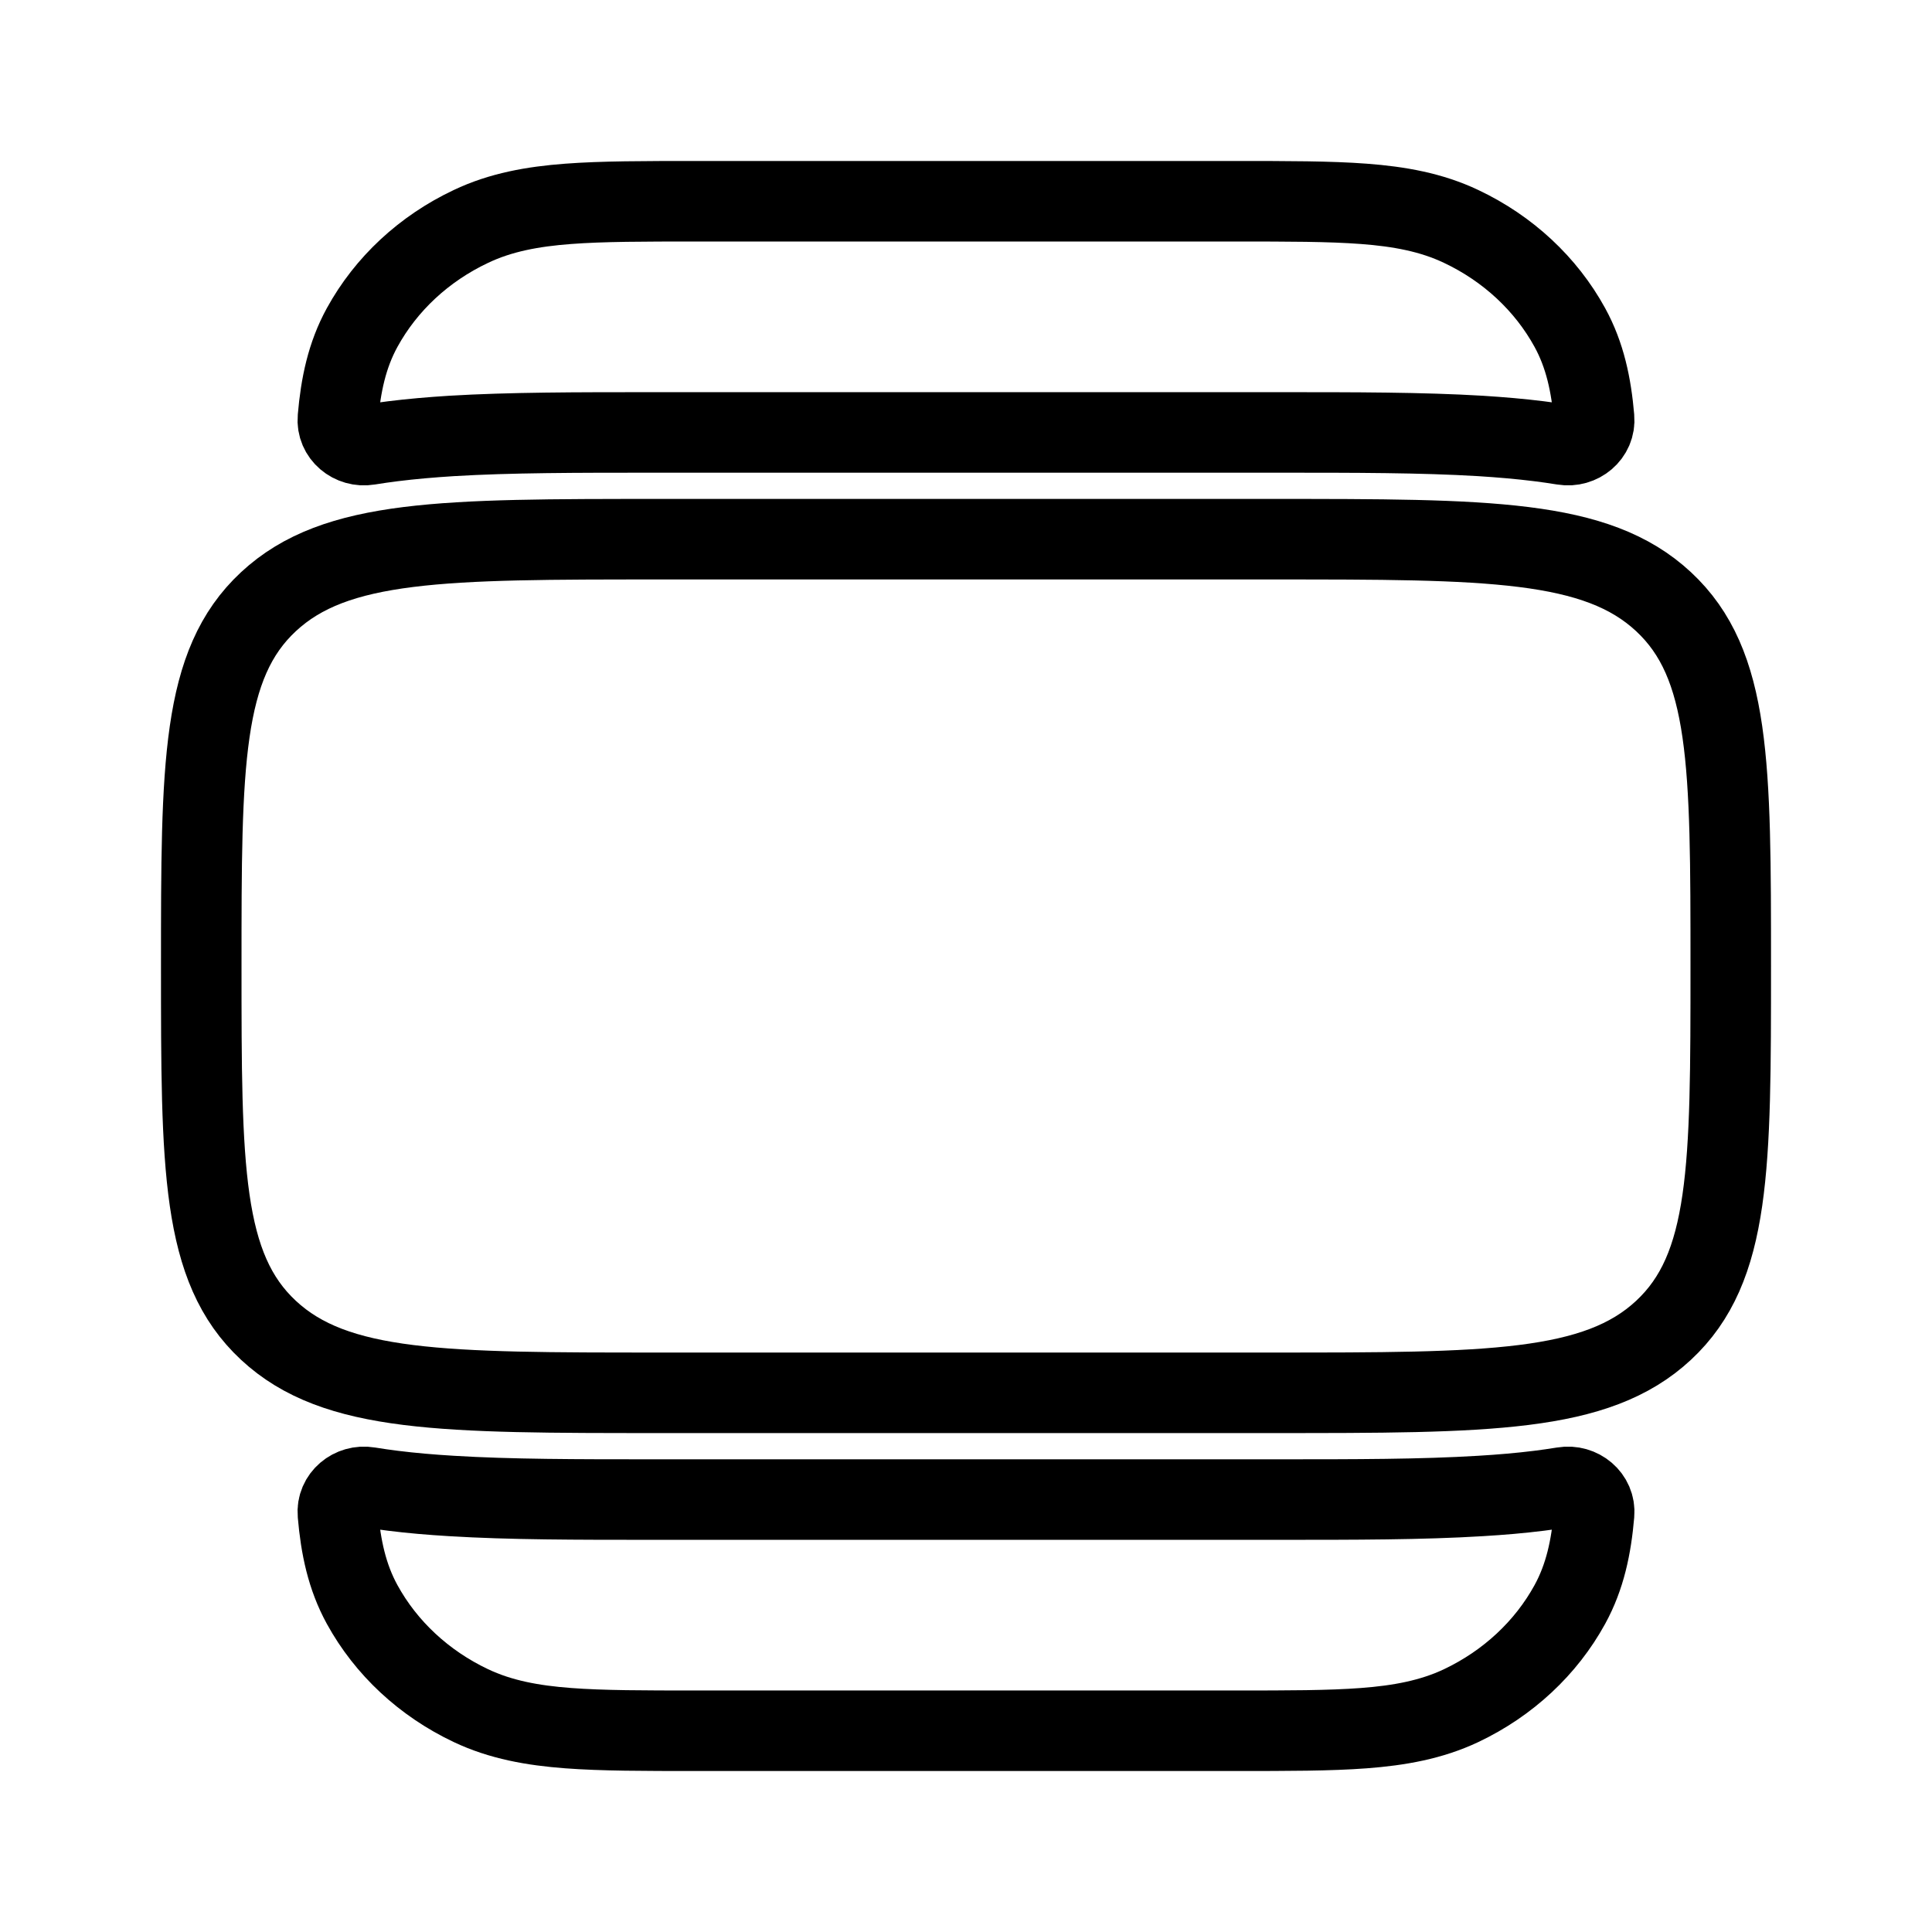
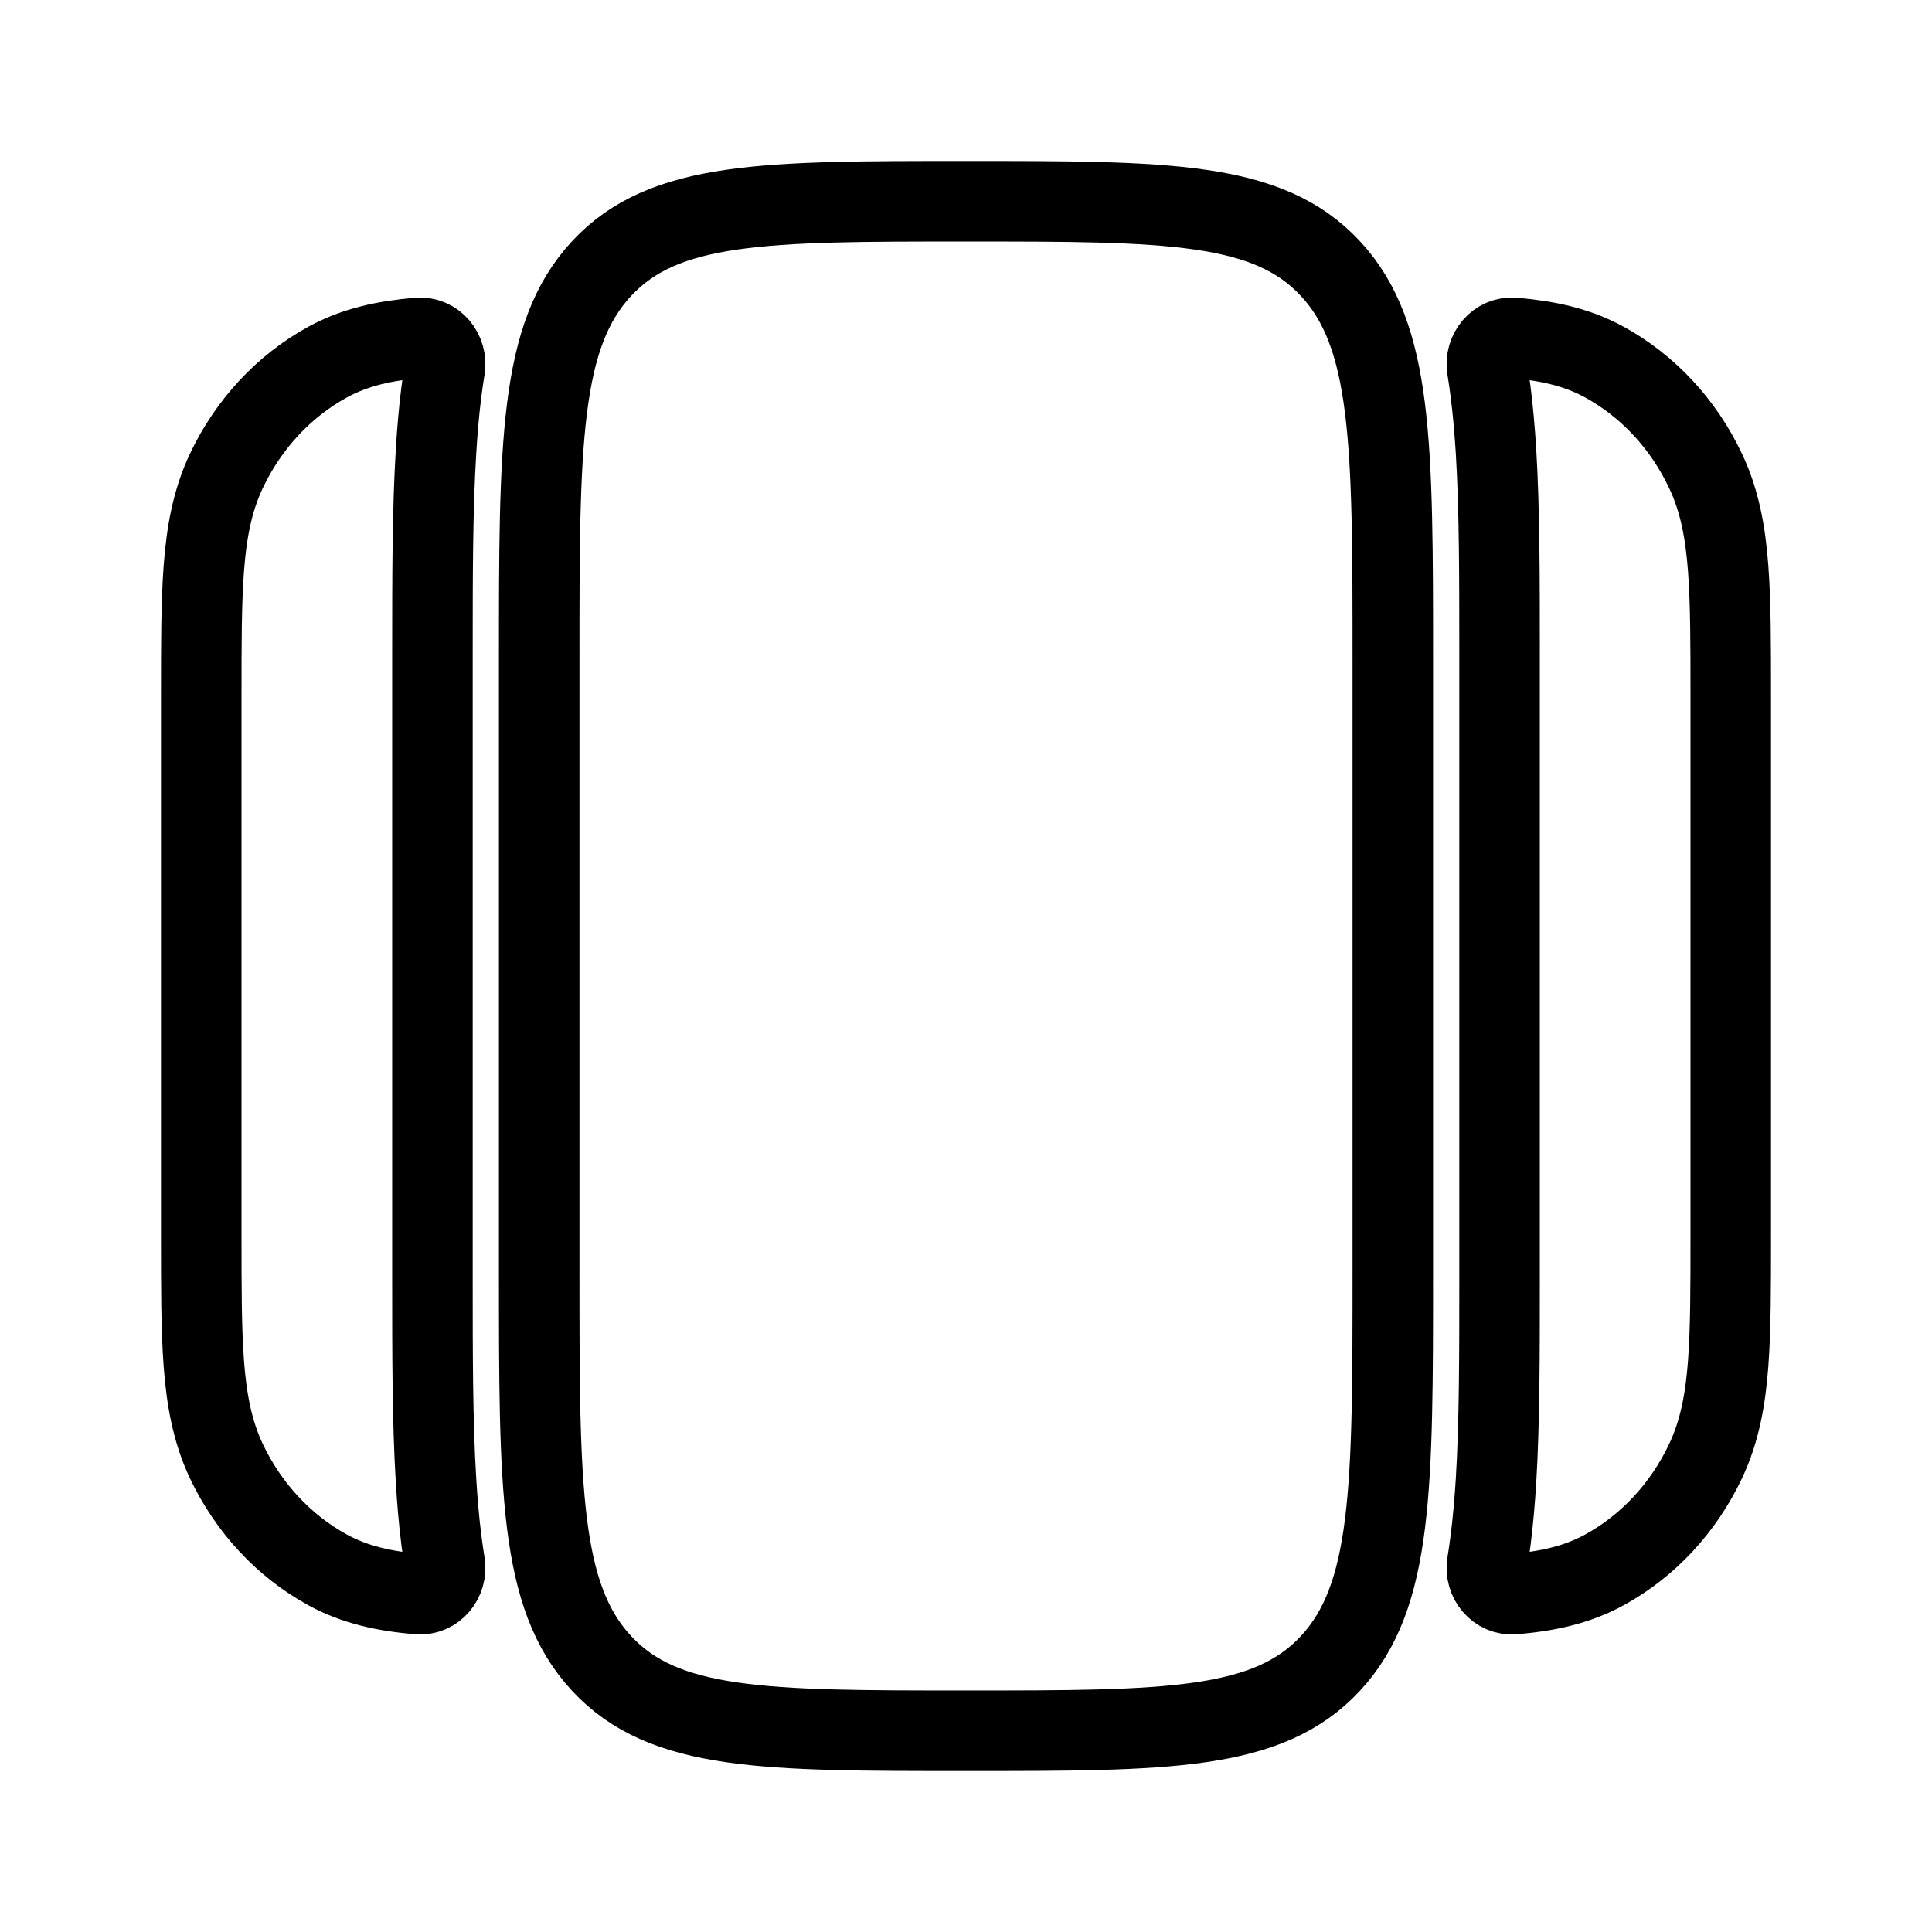
<svg xmlns="http://www.w3.org/2000/svg" viewBox="0 0 24 24">
-   <g transform="translate(0.6 0.6) scale(0.95)" stroke="#000000" stroke-width="1.053" stroke-linejoin="round">
-     <path d="M16 6.419C18.828 6.419 20.243 6.419 21.121 7.236C22 8.053 22 9.369 22 12C22 14.631 22 15.947 21.121 16.764C20.243 17.581 18.828 17.581 16 17.581L8 17.581C5.172 17.581 3.757 17.581 2.879 16.764C2 15.947 2 14.631 2 12C2 9.369 2 8.053 2.879 7.236C3.757 6.419 5.172 6.419 8 6.419L16 6.419Z" fill="none" />
-     <path d="M16.099 5.023L16 5.023L7.901 5.023C6.918 5.023 6.036 5.023 5.272 5.069C5.003 5.086 4.748 5.108 4.508 5.138C4.401 5.151 4.294 5.167 4.187 5.184C3.971 5.22 3.767 5.053 3.787 4.834V4.834C3.824 4.403 3.905 4.014 4.104 3.651C4.416 3.082 4.913 2.619 5.525 2.33C5.915 2.144 6.334 2.069 6.797 2.034C7.245 2 7.795 2 8.469 2L15.531 2C16.205 2 16.756 2 17.203 2.034C17.666 2.069 18.085 2.144 18.476 2.33C19.087 2.619 19.584 3.082 19.896 3.651C20.095 4.014 20.176 4.403 20.213 4.834V4.834C20.233 5.053 20.029 5.22 19.813 5.184C19.706 5.167 19.599 5.151 19.492 5.138C19.252 5.108 18.997 5.086 18.728 5.069C17.964 5.023 17.081 5.023 16.099 5.023Z" fill="none" />
-     <path d="M7.901 18.977L16.099 18.977C17.081 18.977 17.964 18.977 18.728 18.93C18.997 18.914 19.252 18.892 19.492 18.862C19.599 18.849 19.706 18.833 19.813 18.816C20.029 18.78 20.233 18.947 20.213 19.166V19.166C20.176 19.597 20.095 19.986 19.896 20.349C19.584 20.918 19.087 21.381 18.476 21.671C18.085 21.856 17.666 21.931 17.203 21.966C16.756 22 16.205 22 15.531 22L8.469 22C7.795 22 7.244 22 6.797 21.966C6.334 21.931 5.915 21.856 5.525 21.671C4.913 21.381 4.416 20.918 4.104 20.349C3.905 19.986 3.824 19.597 3.787 19.166V19.166C3.767 18.947 3.971 18.78 4.187 18.816C4.294 18.833 4.401 18.849 4.508 18.862C4.748 18.892 5.003 18.914 5.272 18.93C6.036 18.977 6.918 18.977 7.901 18.977Z" fill="none" />
+   <g transform="rotate(90 12 12)">
+     <g transform="translate(0.6 0.6) scale(0.95)" stroke="#000000" stroke-width="1.053" stroke-linejoin="round">
+       <path d="M16 6.419C18.828 6.419 20.243 6.419 21.121 7.236C22 8.053 22 9.369 22 12C22 14.631 22 15.947 21.121 16.764C20.243 17.581 18.828 17.581 16 17.581L8 17.581C5.172 17.581 3.757 17.581 2.879 16.764C2 15.947 2 14.631 2 12C2 9.369 2 8.053 2.879 7.236C3.757 6.419 5.172 6.419 8 6.419L16 6.419Z" fill="none" />
+       <path d="M16.099 5.023L16 5.023L7.901 5.023C6.918 5.023 6.036 5.023 5.272 5.069C5.003 5.086 4.748 5.108 4.508 5.138C4.401 5.151 4.294 5.167 4.187 5.184C3.971 5.22 3.767 5.053 3.787 4.834V4.834C3.824 4.403 3.905 4.014 4.104 3.651C4.416 3.082 4.913 2.619 5.525 2.33C5.915 2.144 6.334 2.069 6.797 2.034C7.245 2 7.795 2 8.469 2L15.531 2C16.205 2 16.756 2 17.203 2.034C17.666 2.069 18.085 2.144 18.476 2.33C19.087 2.619 19.584 3.082 19.896 3.651C20.095 4.014 20.176 4.403 20.213 4.834V4.834C20.233 5.053 20.029 5.22 19.813 5.184C19.706 5.167 19.599 5.151 19.492 5.138C19.252 5.108 18.997 5.086 18.728 5.069C17.964 5.023 17.081 5.023 16.099 5.023Z" fill="none" />
+       <path d="M7.901 18.977L16.099 18.977C17.081 18.977 17.964 18.977 18.728 18.93C18.997 18.914 19.252 18.892 19.492 18.862C19.599 18.849 19.706 18.833 19.813 18.816C20.029 18.78 20.233 18.947 20.213 19.166V19.166C20.176 19.597 20.095 19.986 19.896 20.349C19.584 20.918 19.087 21.381 18.476 21.671C18.085 21.856 17.666 21.931 17.203 21.966C16.756 22 16.205 22 15.531 22L8.469 22C7.795 22 7.244 22 6.797 21.966C6.334 21.931 5.915 21.856 5.525 21.671C4.913 21.381 4.416 20.918 4.104 20.349C3.905 19.986 3.824 19.597 3.787 19.166V19.166C3.767 18.947 3.971 18.78 4.187 18.816C4.294 18.833 4.401 18.849 4.508 18.862C4.748 18.892 5.003 18.914 5.272 18.93C6.036 18.977 6.918 18.977 7.901 18.977Z" fill="none" />
+     </g>
  </g>
</svg>
